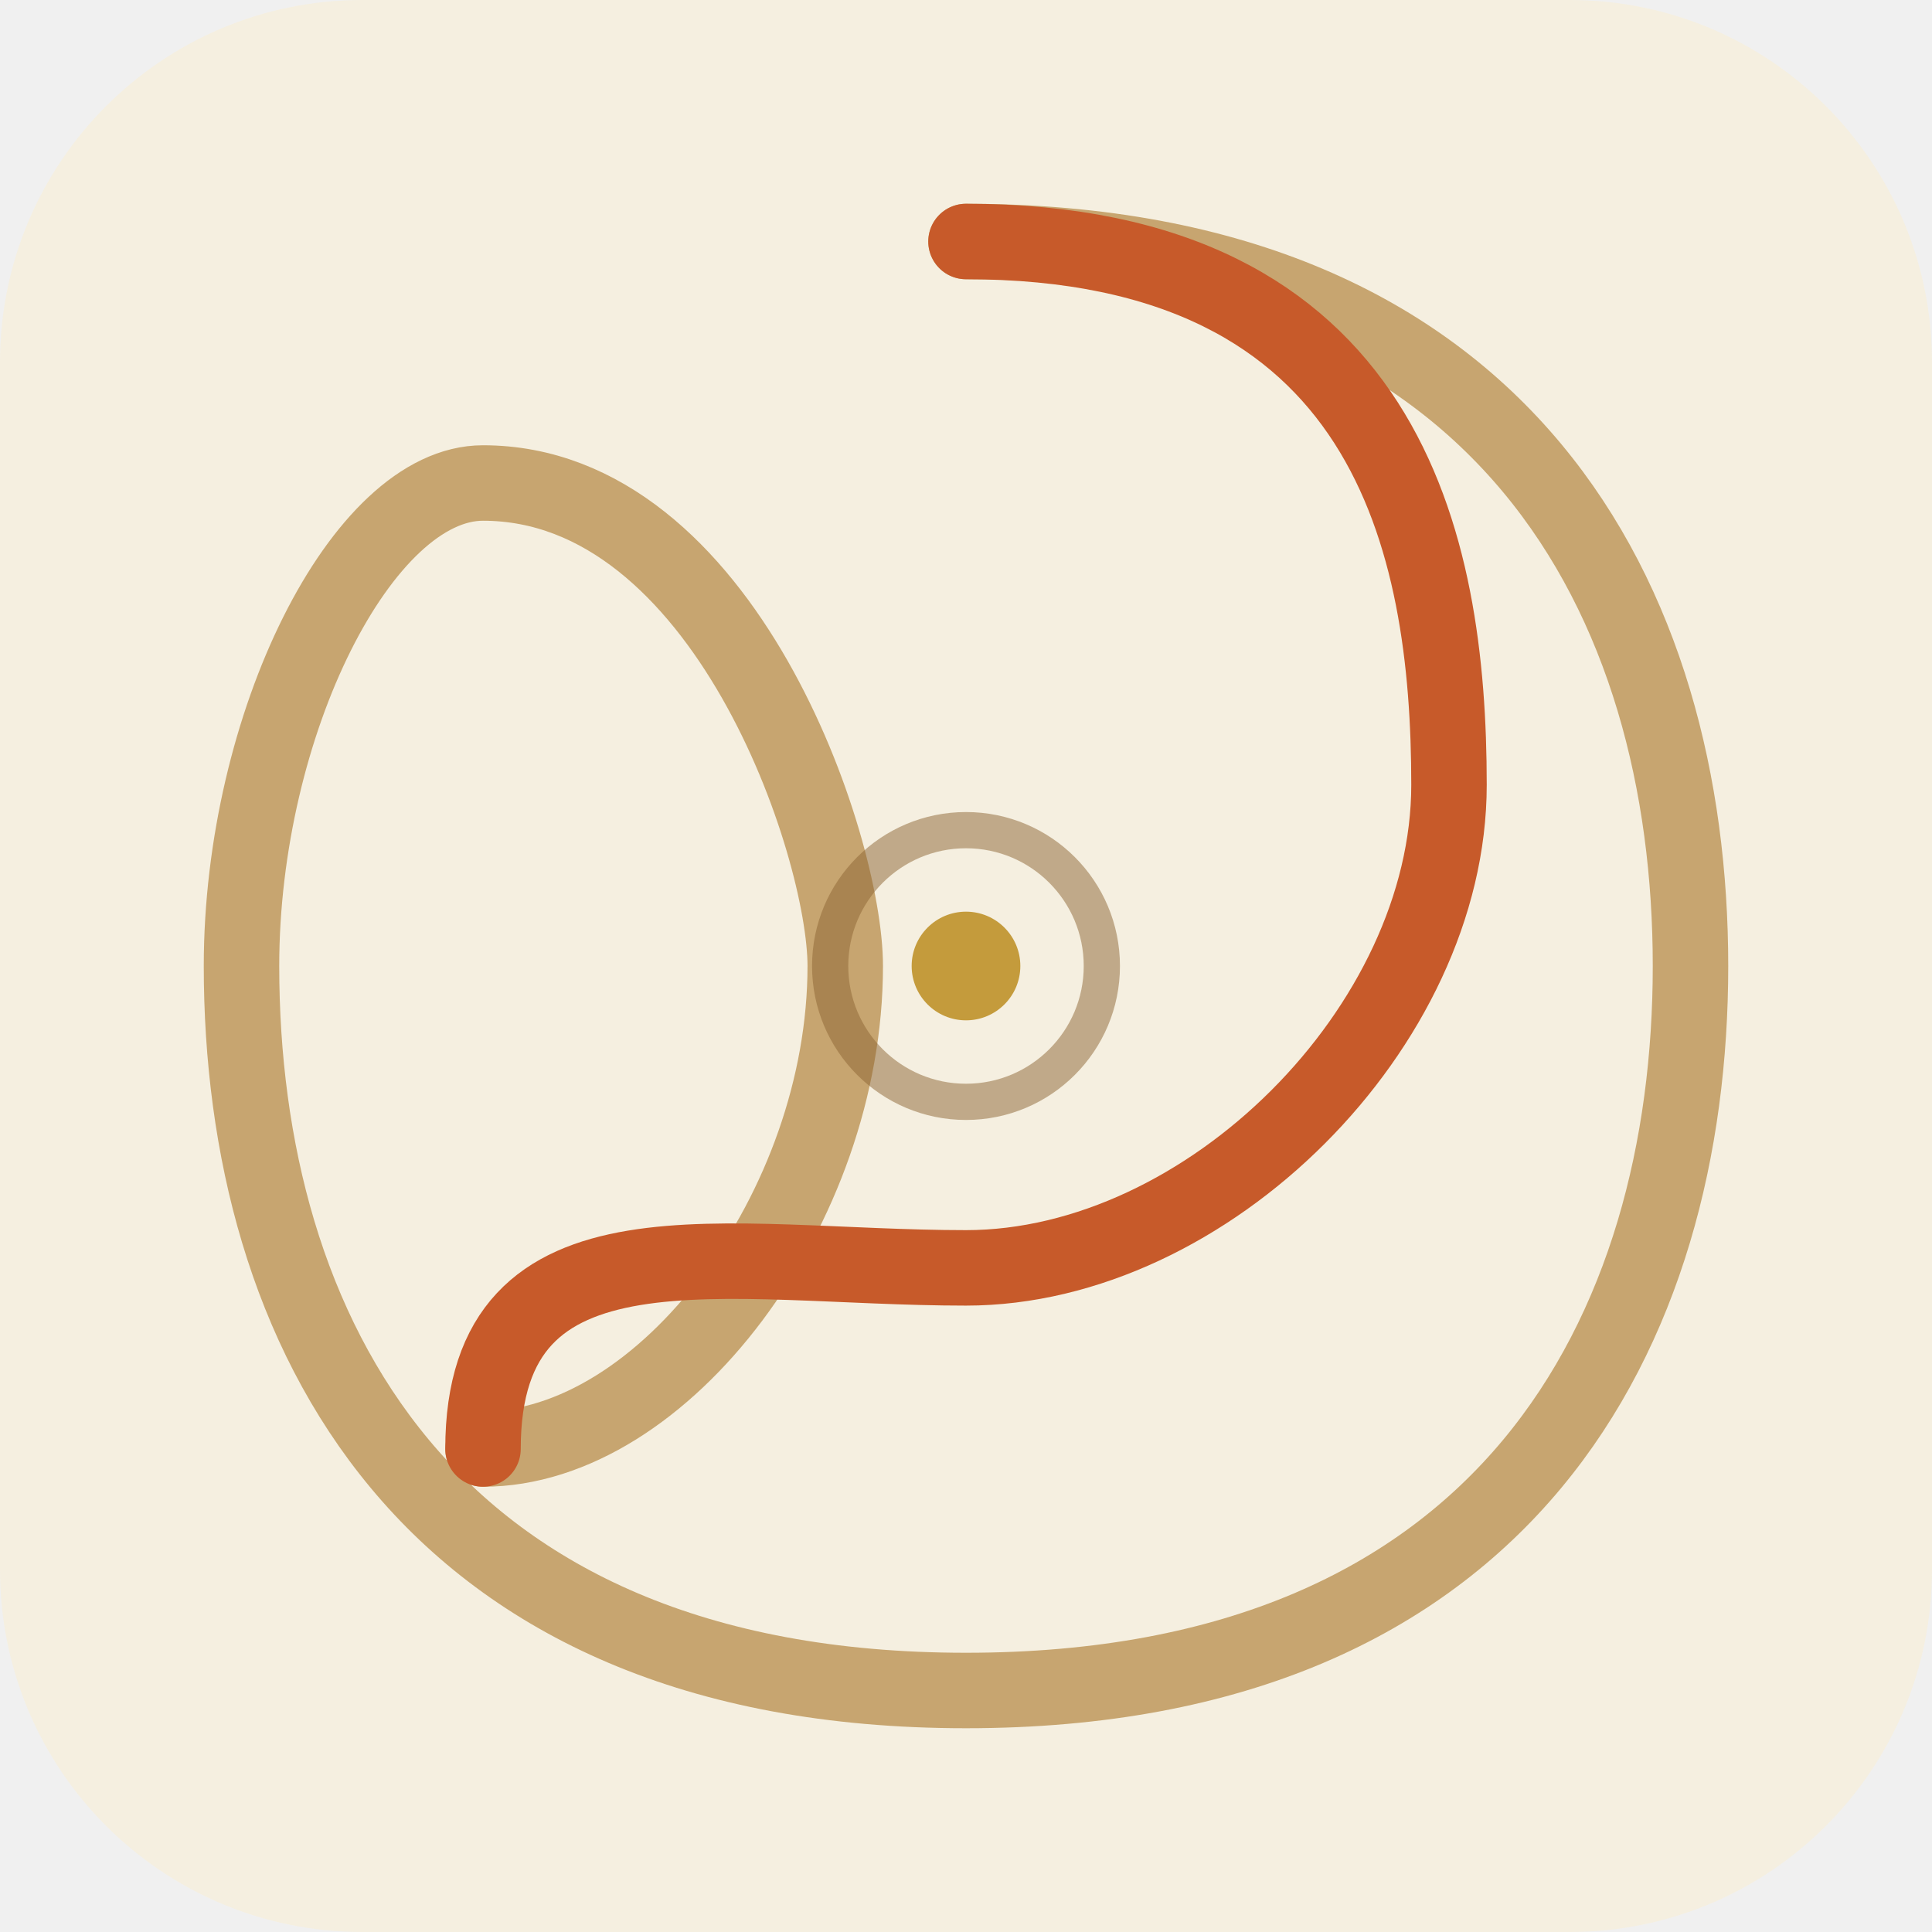
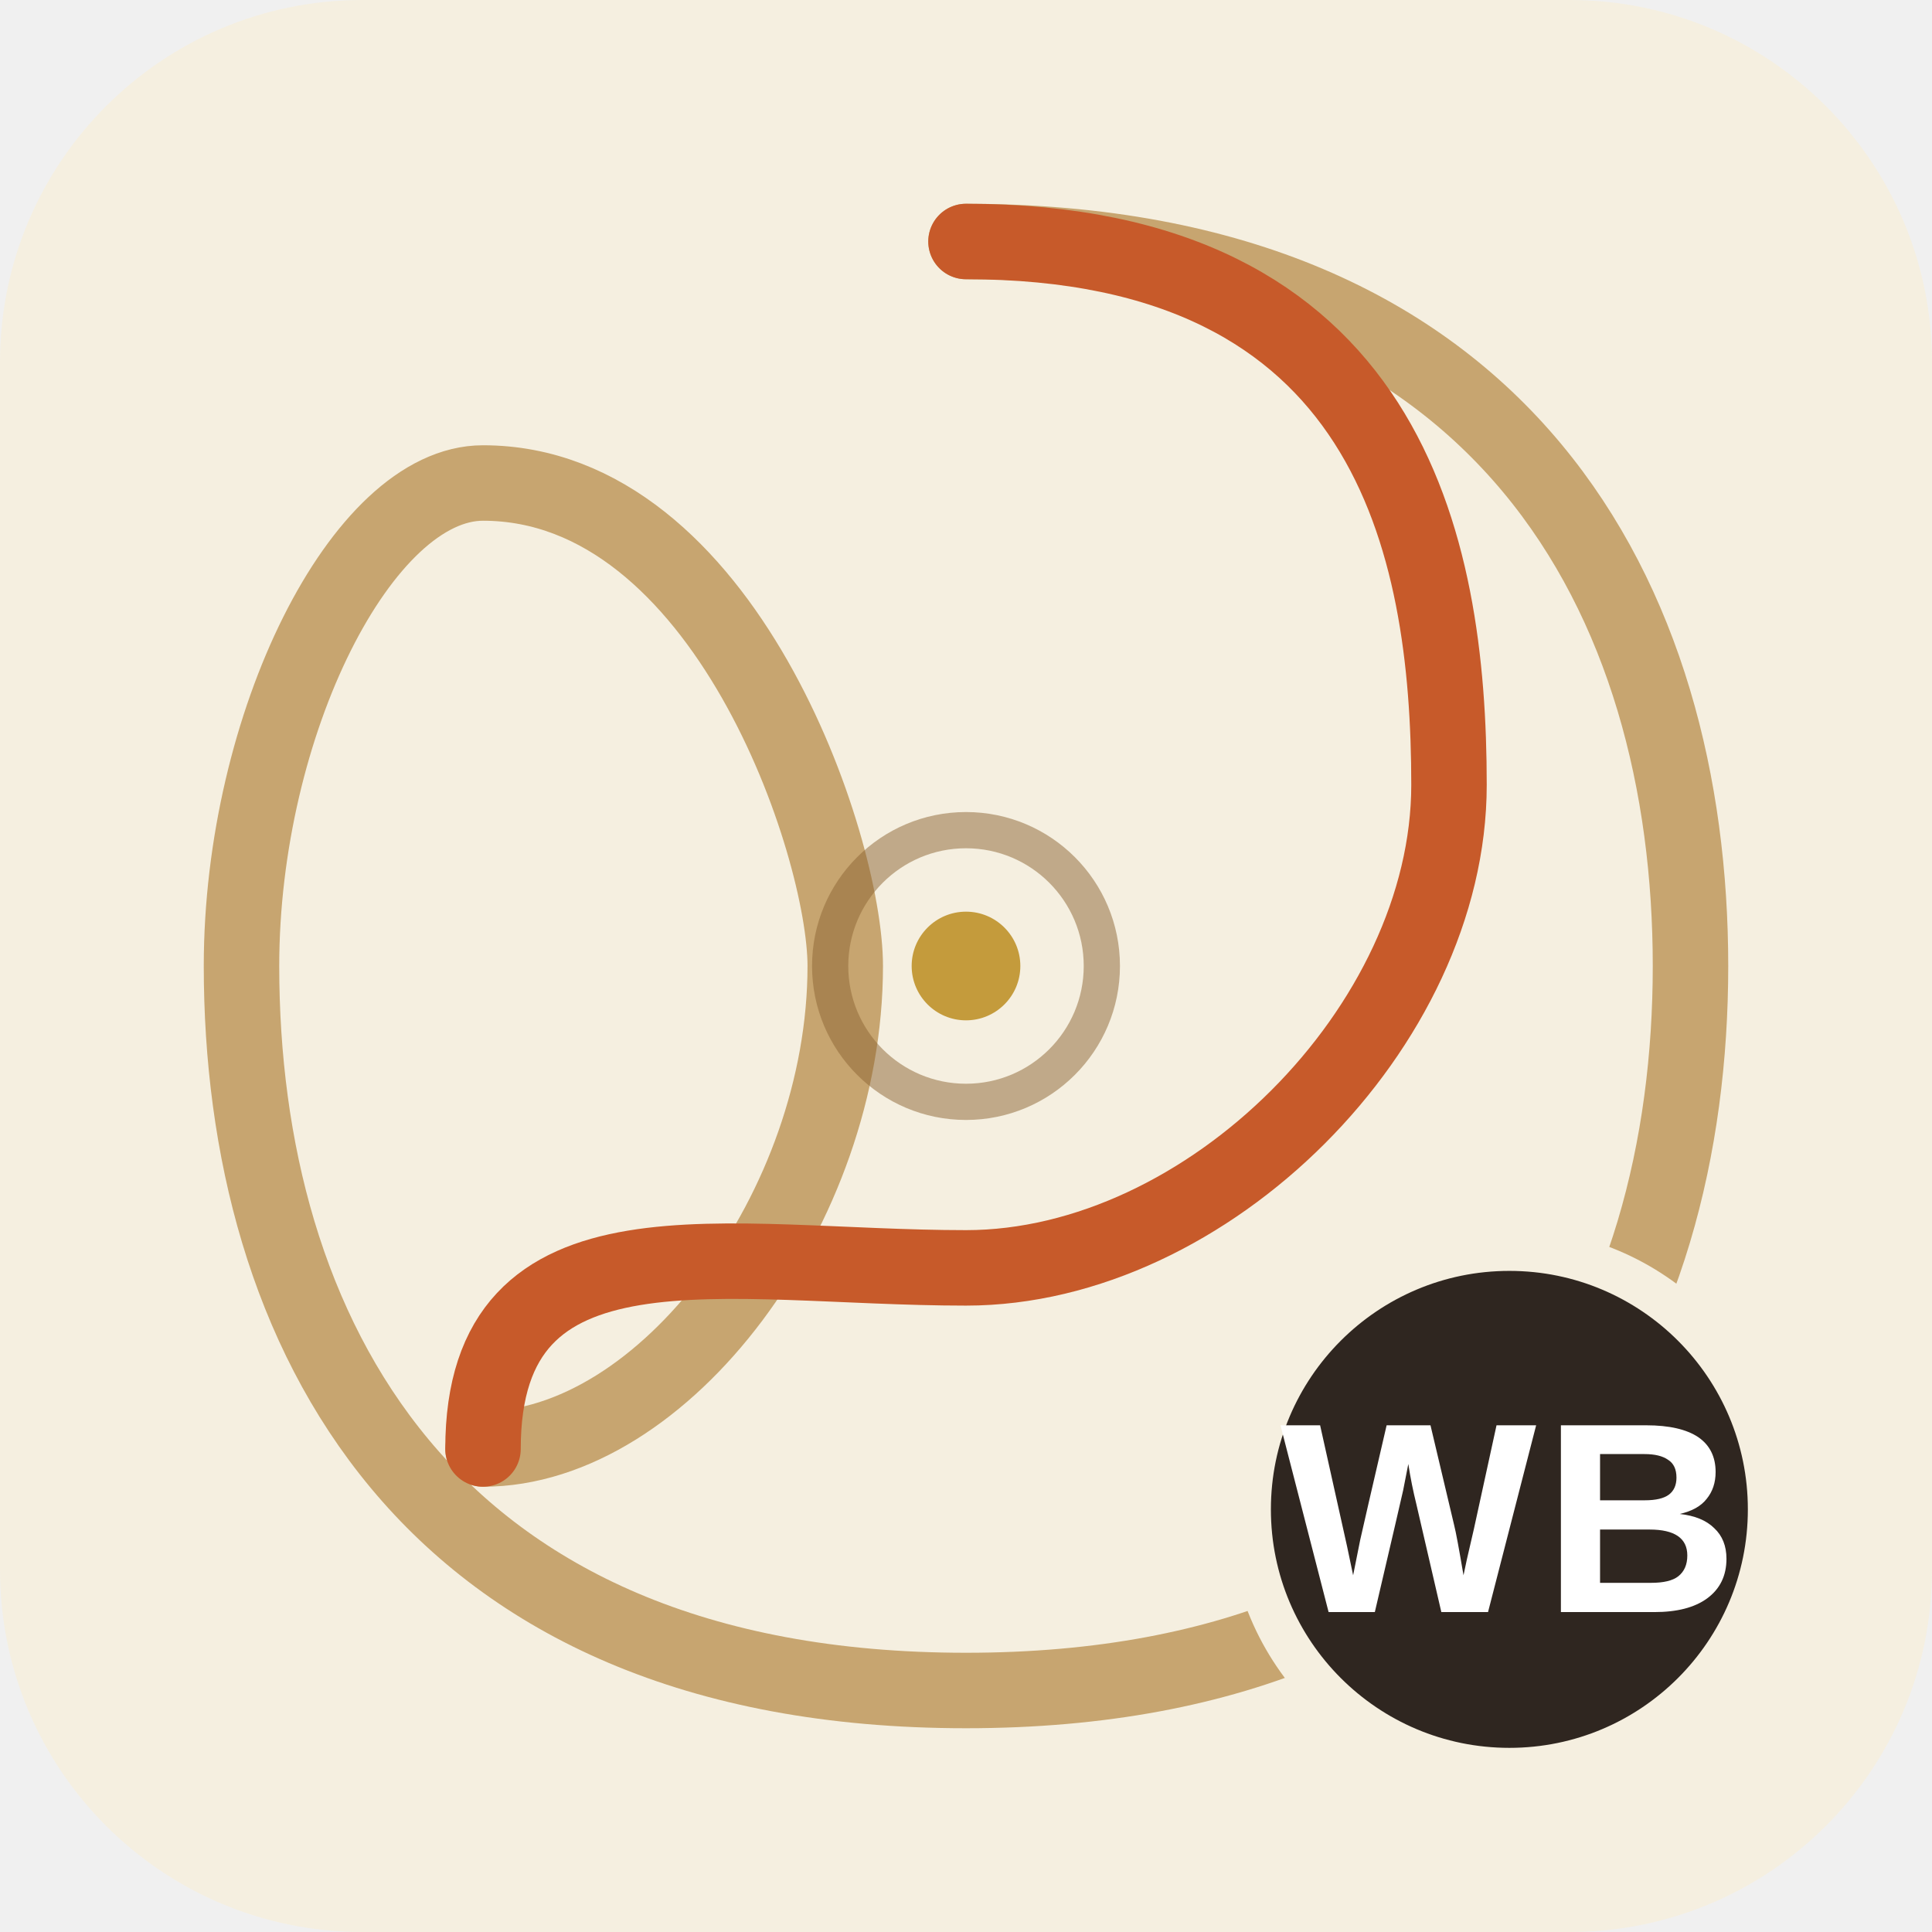
<svg xmlns="http://www.w3.org/2000/svg" viewBox="0 0 64 64">
  <rect width="64" height="64" rx="12" fill="#f5efe0" />
  <path d="M32 8 C50 8 56 20 56 32 C56 44 50 56 32 56 C14 56 8 44 8 32 C8 24 12 16 16 16 C24 16 28 28 28 32 C28 40 22 48 16 48" fill="none" stroke="rgba(180,135,65,.7)" stroke-width="2.5" stroke-linecap="round" />
  <path d="M32 8 C46 8 48 18 48 26 C48 34 40 42 32 42 C24 42 16 40 16 48" fill="none" stroke="#c75a2a" stroke-width="2.5" stroke-linecap="round" />
  <circle cx="32" cy="32" r="4.5" fill="none" stroke="rgba(140,100,50,.5)" stroke-width="1.2" />
  <circle cx="32" cy="32" r="1.8" fill="#c49b3c" />
+   <g>
+     <circle cx="50" cy="50" r="8.6" fill="#2f2620" stroke="#f5efe0" stroke-width="1.4" />
+     <text x="50" y="53.4" text-anchor="middle" font-family="'Helvetica Neue',Arial,sans-serif" font-size="9" font-weight="700" fill="#ffffff" letter-spacing="0.2">WB</text>
+   </g>
</svg>
